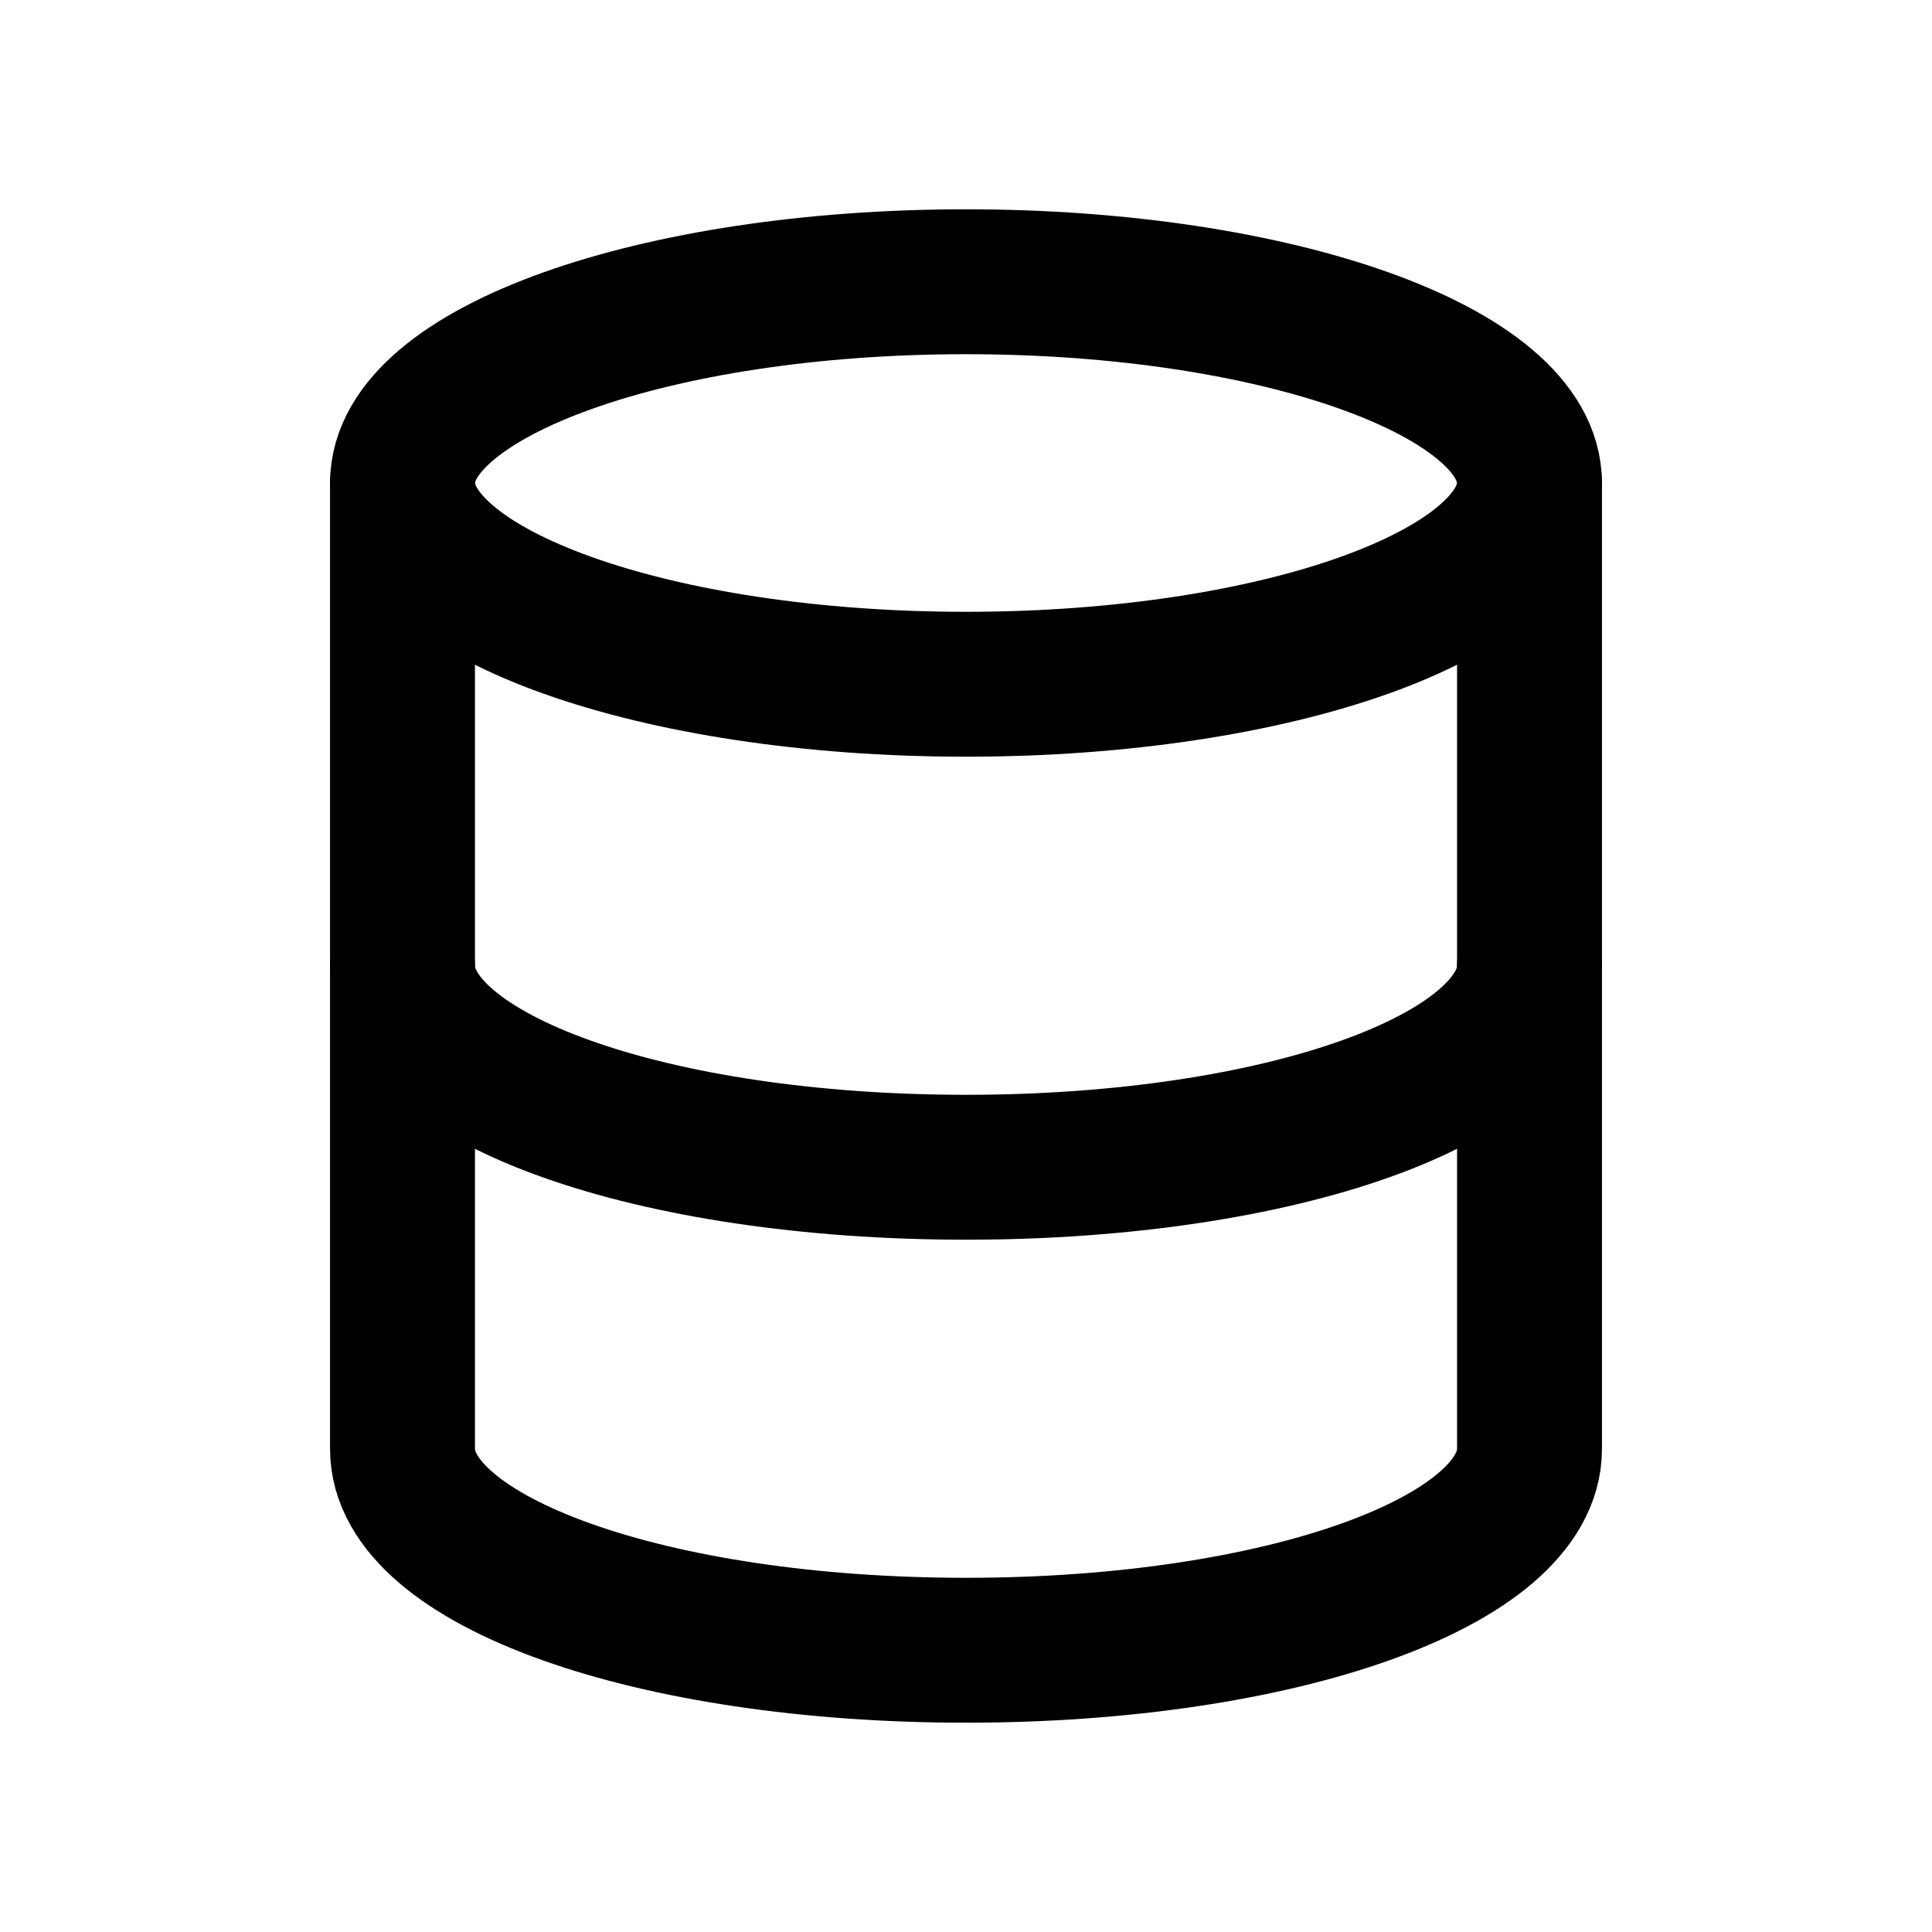
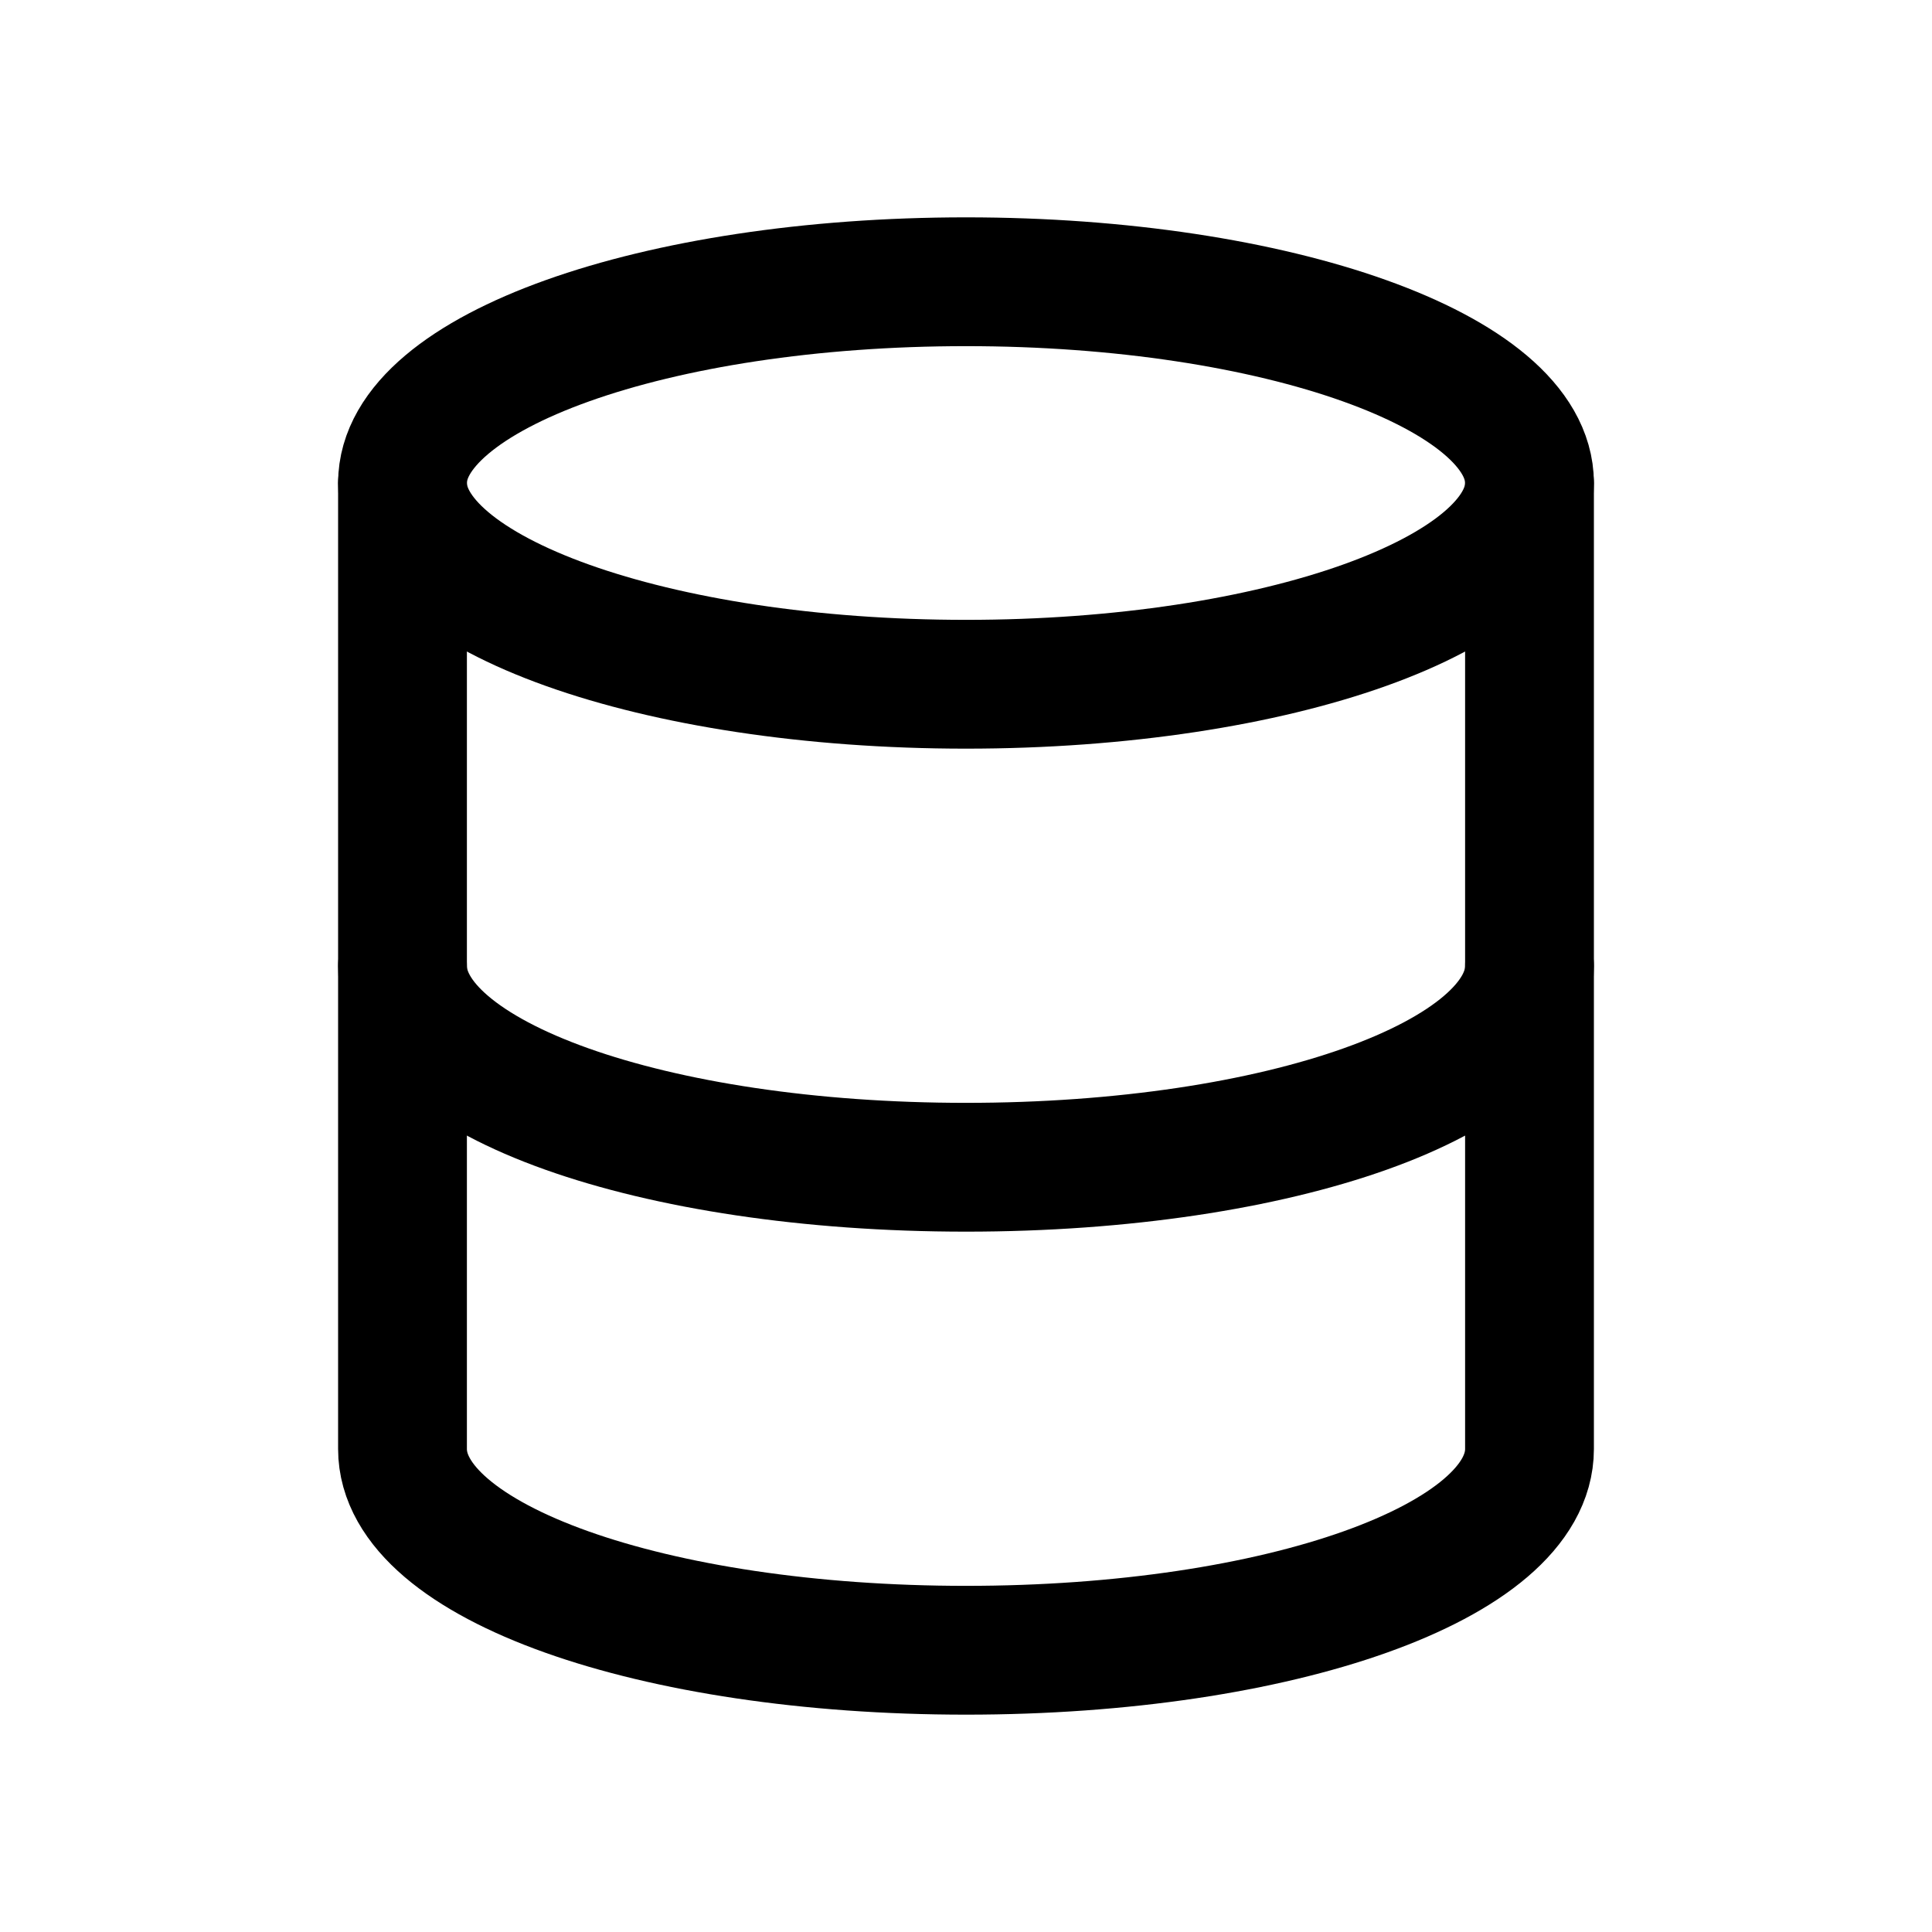
- <svg xmlns="http://www.w3.org/2000/svg" viewBox="0 0 24 24" fill="none" stroke="currentColor" stroke-width="1.8" stroke-linecap="round" stroke-linejoin="round">
+ <svg xmlns="http://www.w3.org/2000/svg" viewBox="0 0 24 24" fill="none" stroke="currentColor" stroke-width="1.6" stroke-linecap="round" stroke-linejoin="round">
  <ellipse cx="12" cy="6" rx="7" ry="2.5" />
  <path d="M5 6v6c0 1.4 3.1 2.5 7 2.5s7-1.1 7-2.5V6" />
  <path d="M5 12v6c0 1.4 3.1 2.5 7 2.5s7-1.1 7-2.5v-6" />
</svg>
